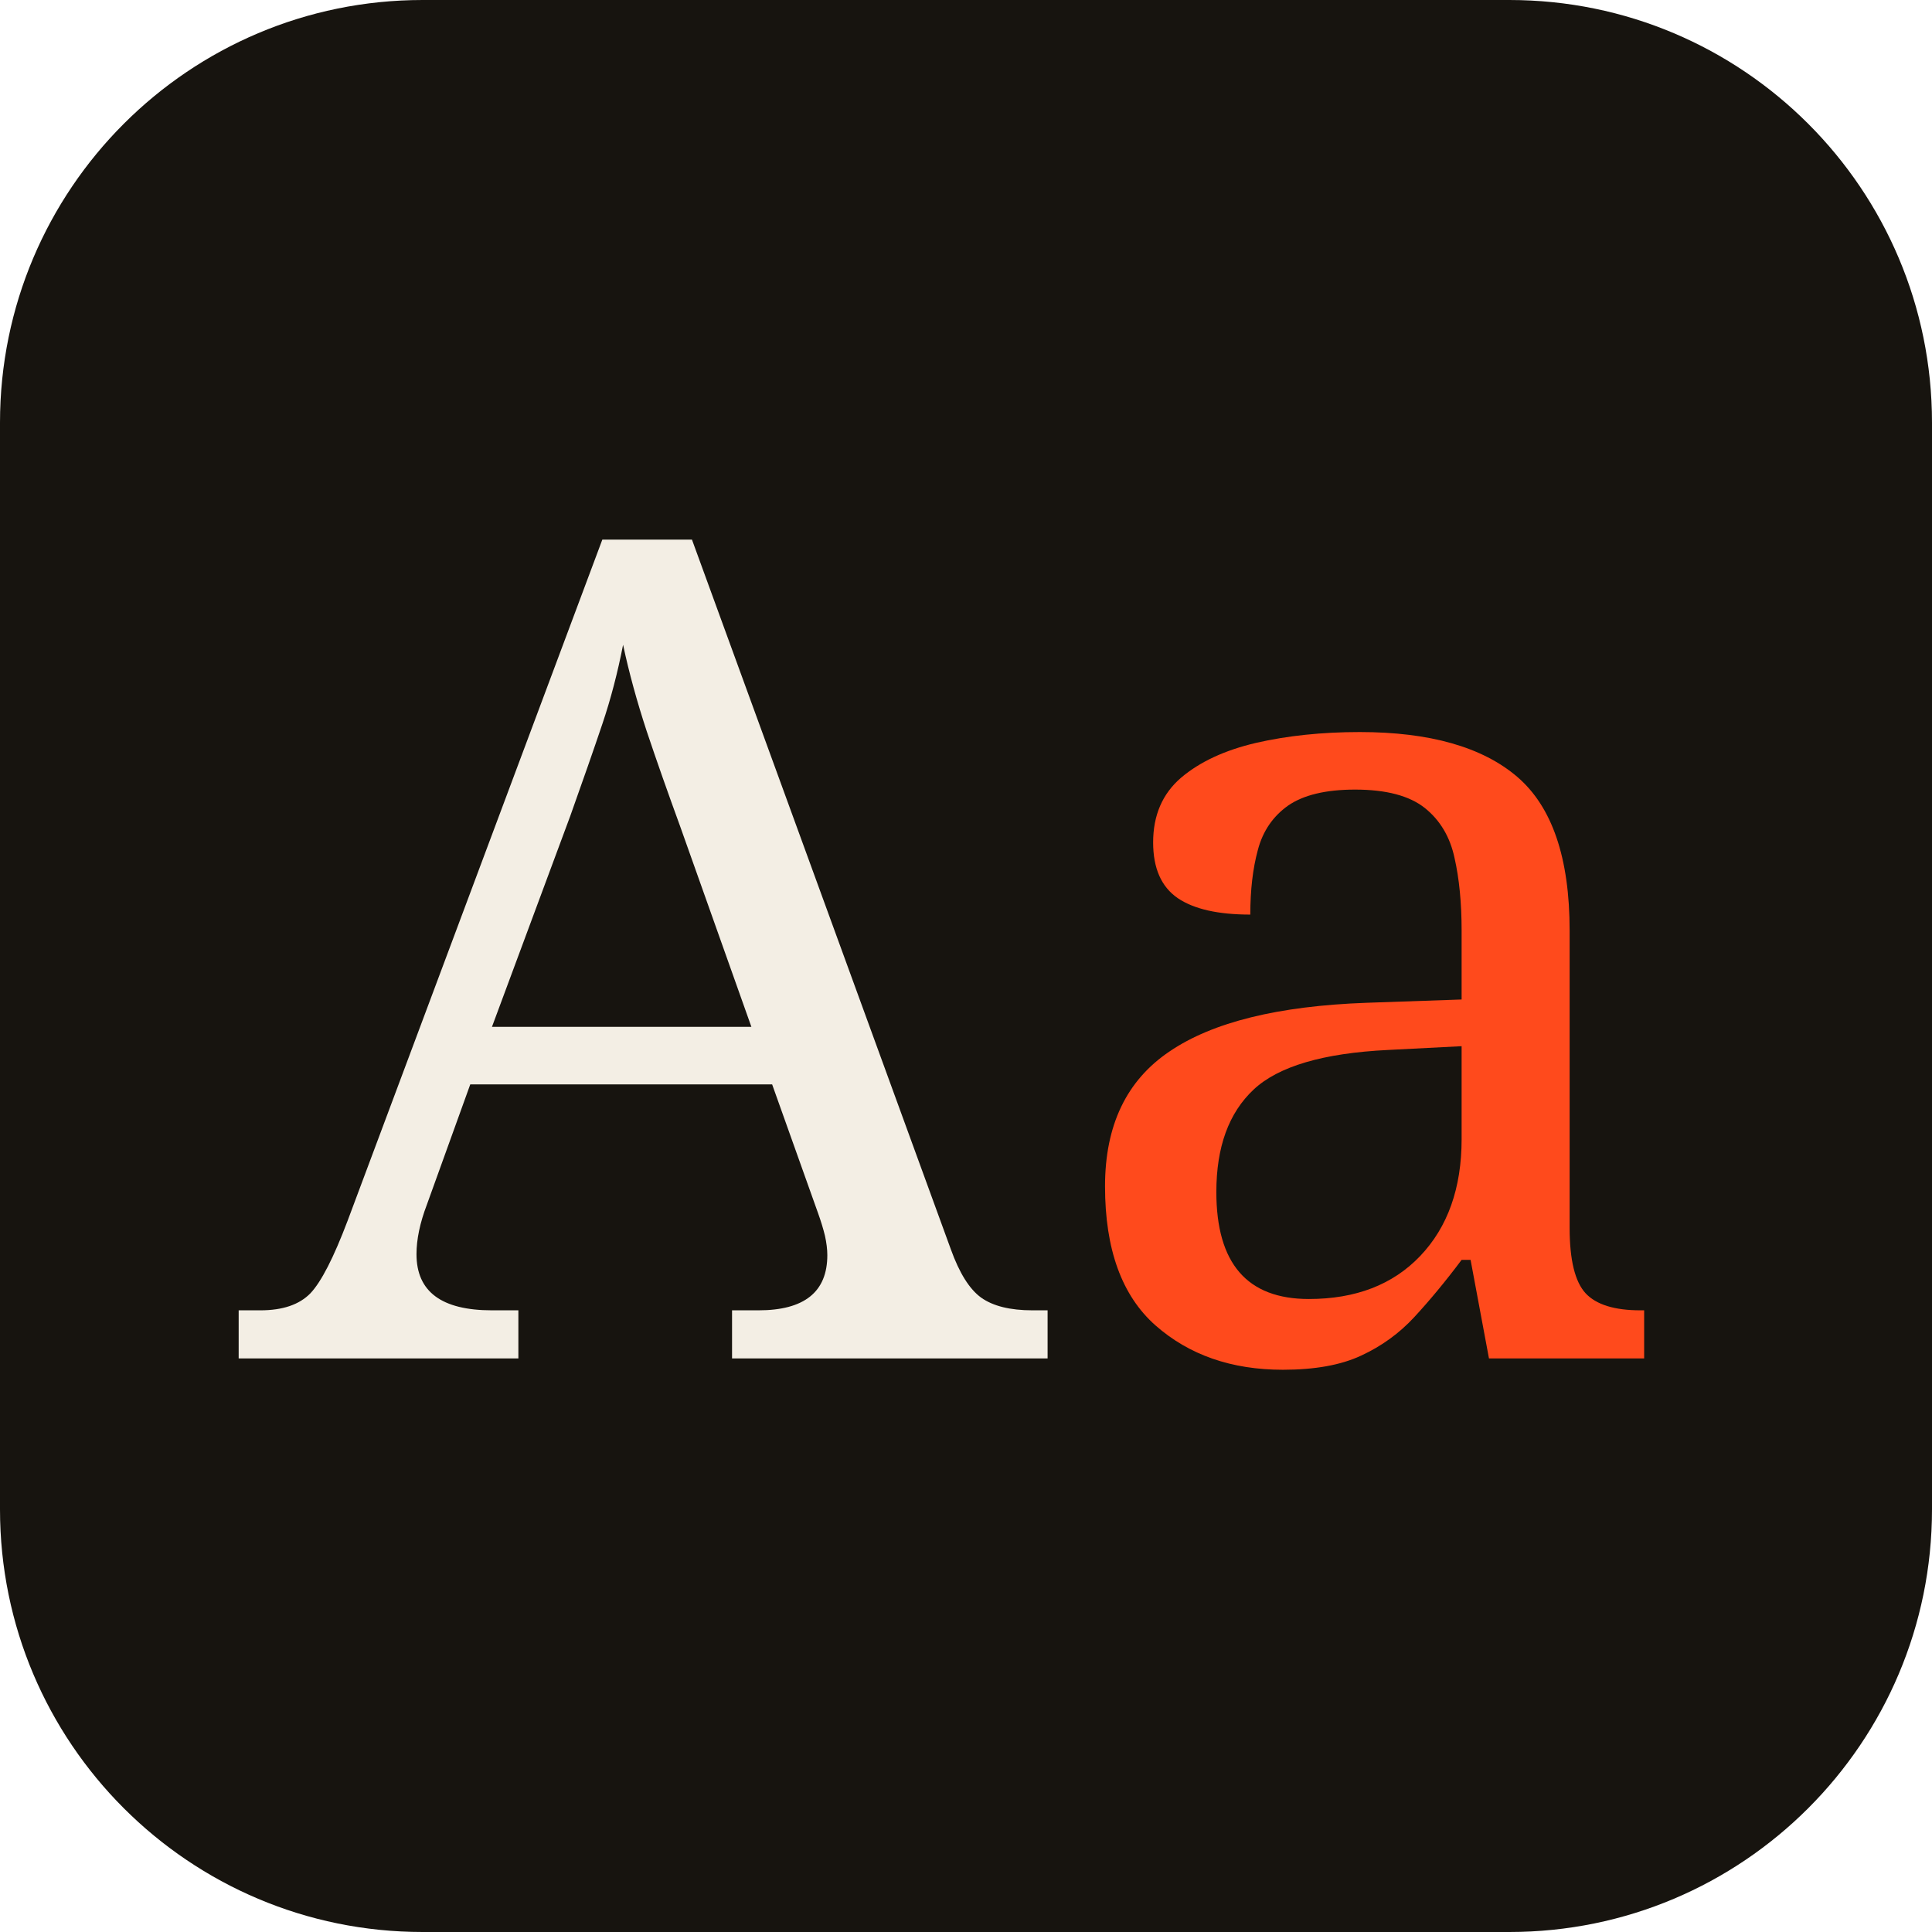
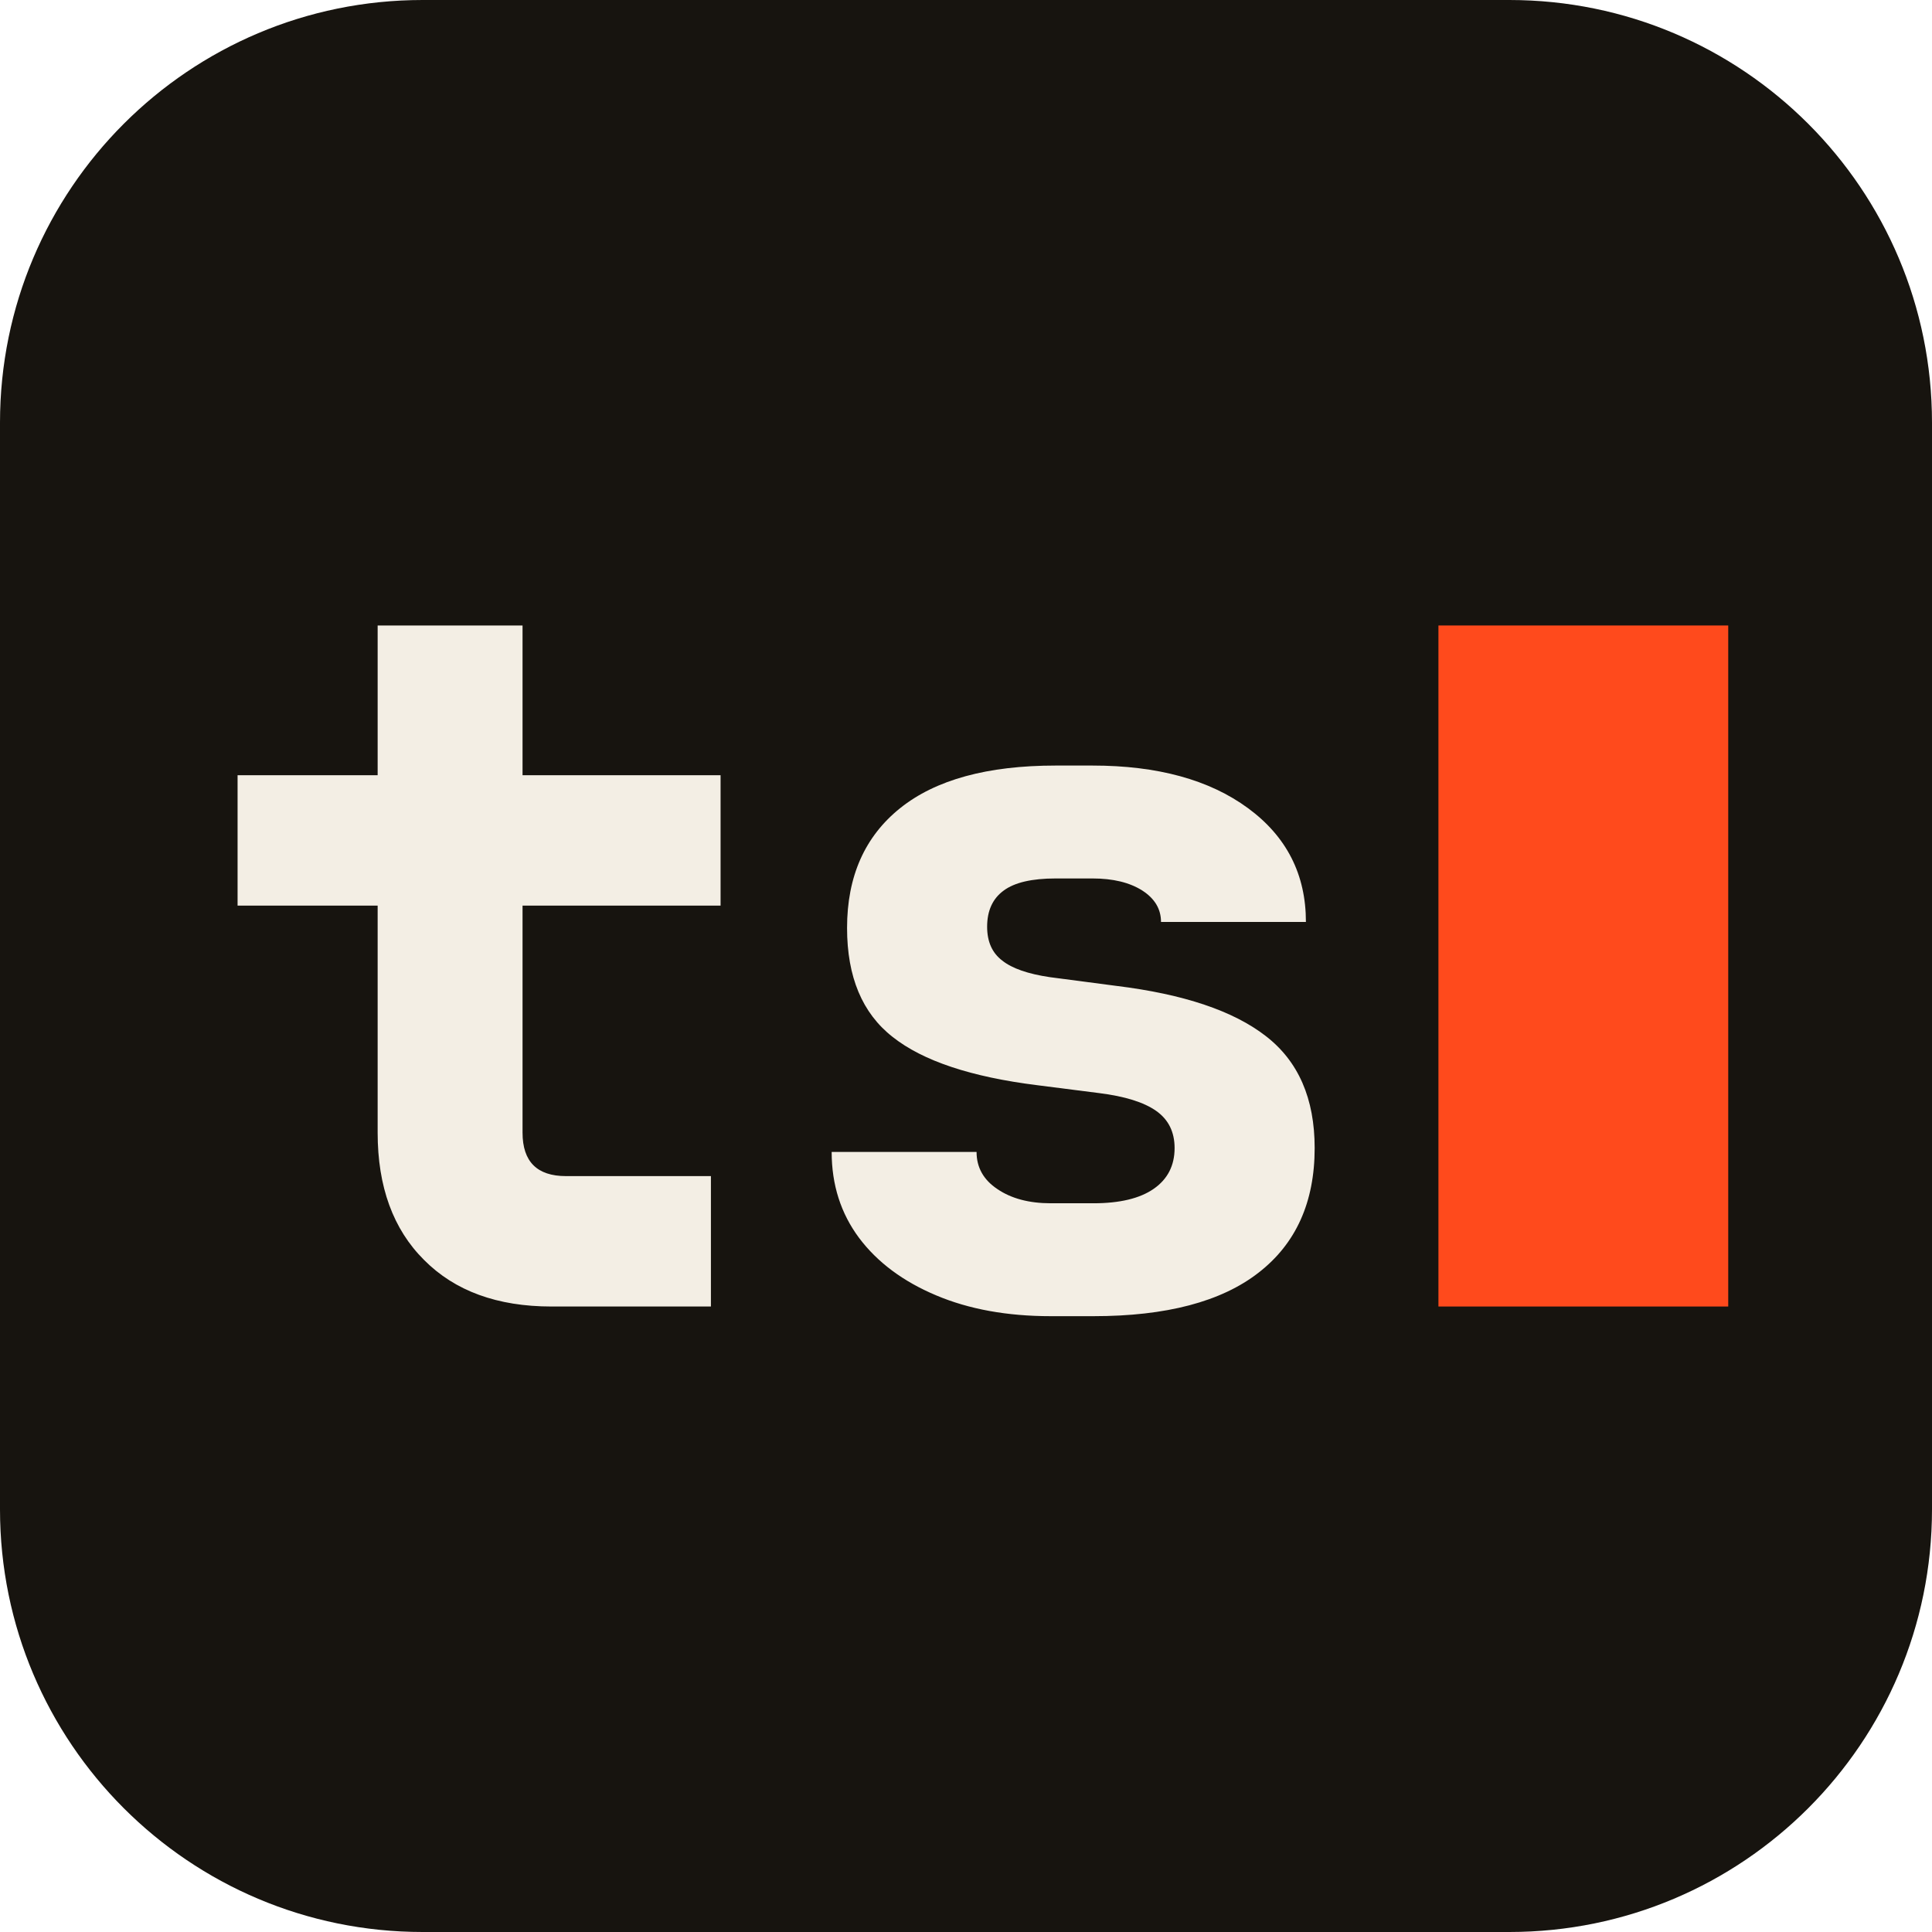
<svg xmlns="http://www.w3.org/2000/svg" viewBox="0 0 64 64">
  <rect width="64" height="64" rx="14" fill="#17140f" />
-   <text x="32" y="45" text-anchor="middle" font-family="Georgia, serif" font-size="38" fill="#f3eee4">A<tspan fill="#ff4a1c">a</tspan>
-   </text>
+   <path fill="#f3eee4" d="M18.27 43.28Q15.58 43.28 14.05 41.74Q12.51 40.21 12.51 37.52V30H7.87V25.68H12.51V20.72H17.31V25.68H23.87V30H17.31V37.52Q17.31 38.96 18.75 38.96H23.55V43.28Z M34.81 43.6Q32.64 43.6 31.01 42.91Q29.37 42.22 28.46 41.01Q27.55 39.79 27.55 38.16H32.35Q32.35 38.93 33.04 39.39Q33.73 39.86 34.81 39.86H36.22Q37.53 39.86 38.22 39.38Q38.91 38.9 38.91 38.03Q38.91 37.23 38.3 36.8Q37.69 36.37 36.41 36.21L34.37 35.95Q31.07 35.54 29.57 34.35Q28.06 33.17 28.06 30.74Q28.06 28.18 29.82 26.77Q31.58 25.36 34.97 25.36H36.19Q39.42 25.36 41.34 26.77Q43.26 28.18 43.26 30.54H38.46Q38.46 29.9 37.84 29.5Q37.21 29.1 36.19 29.1H34.97Q33.79 29.1 33.25 29.5Q32.7 29.9 32.7 30.7Q32.7 31.44 33.2 31.82Q33.69 32.21 34.78 32.37L36.99 32.66Q40.32 33.07 41.93 34.32Q43.55 35.57 43.55 38.03Q43.55 40.72 41.69 42.16Q39.84 43.6 36.22 43.6Z" />
+   <rect x="47.65" y="20.72" width="9.60" height="22.56" fill="#ff4a1c" />
</svg>
